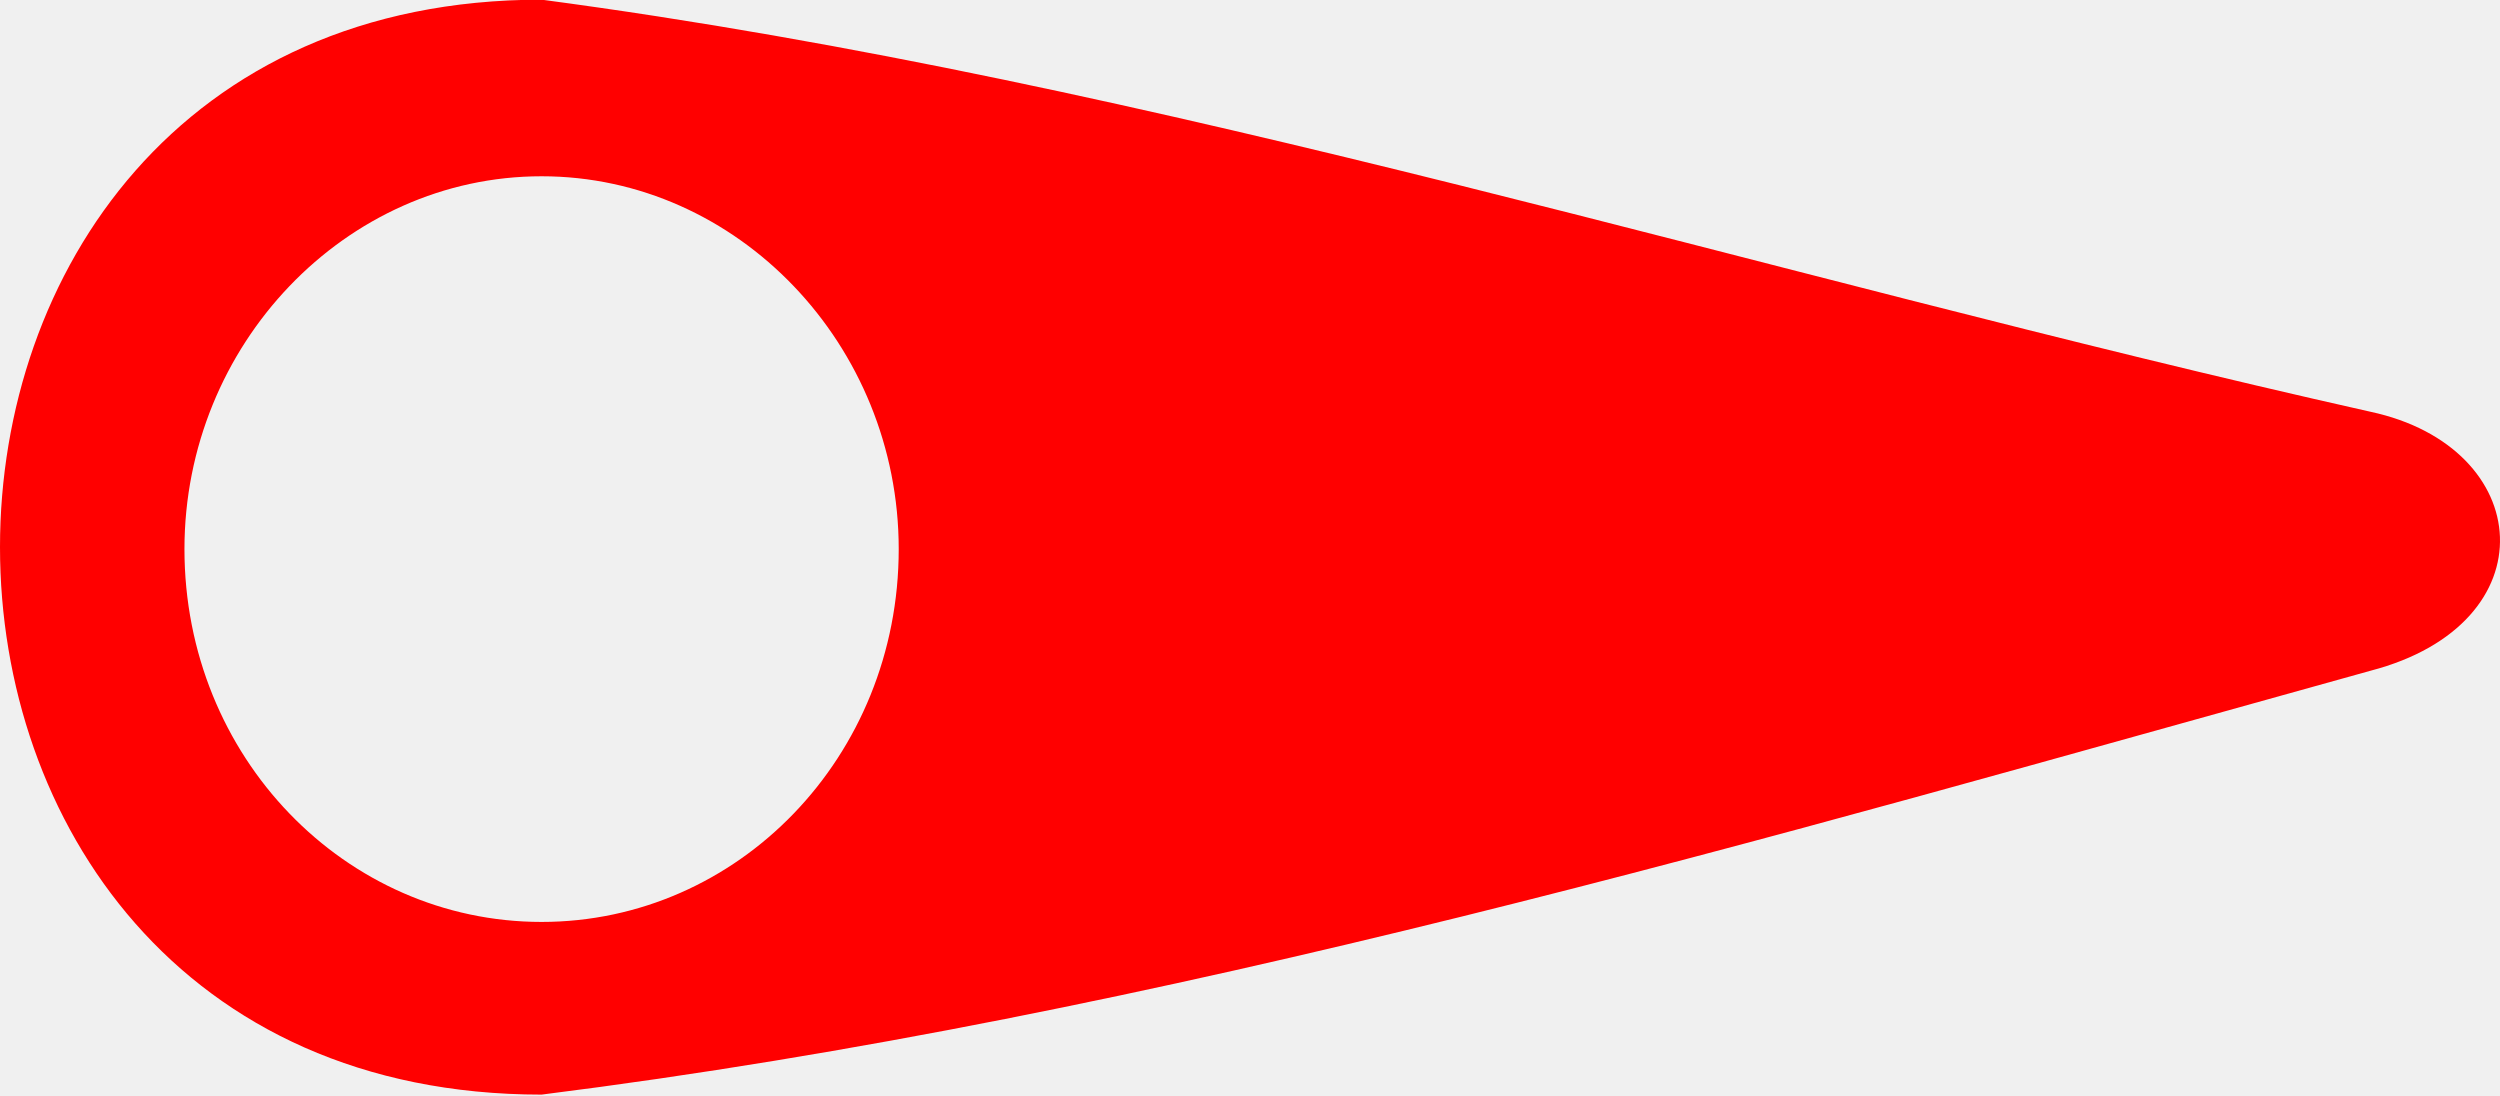
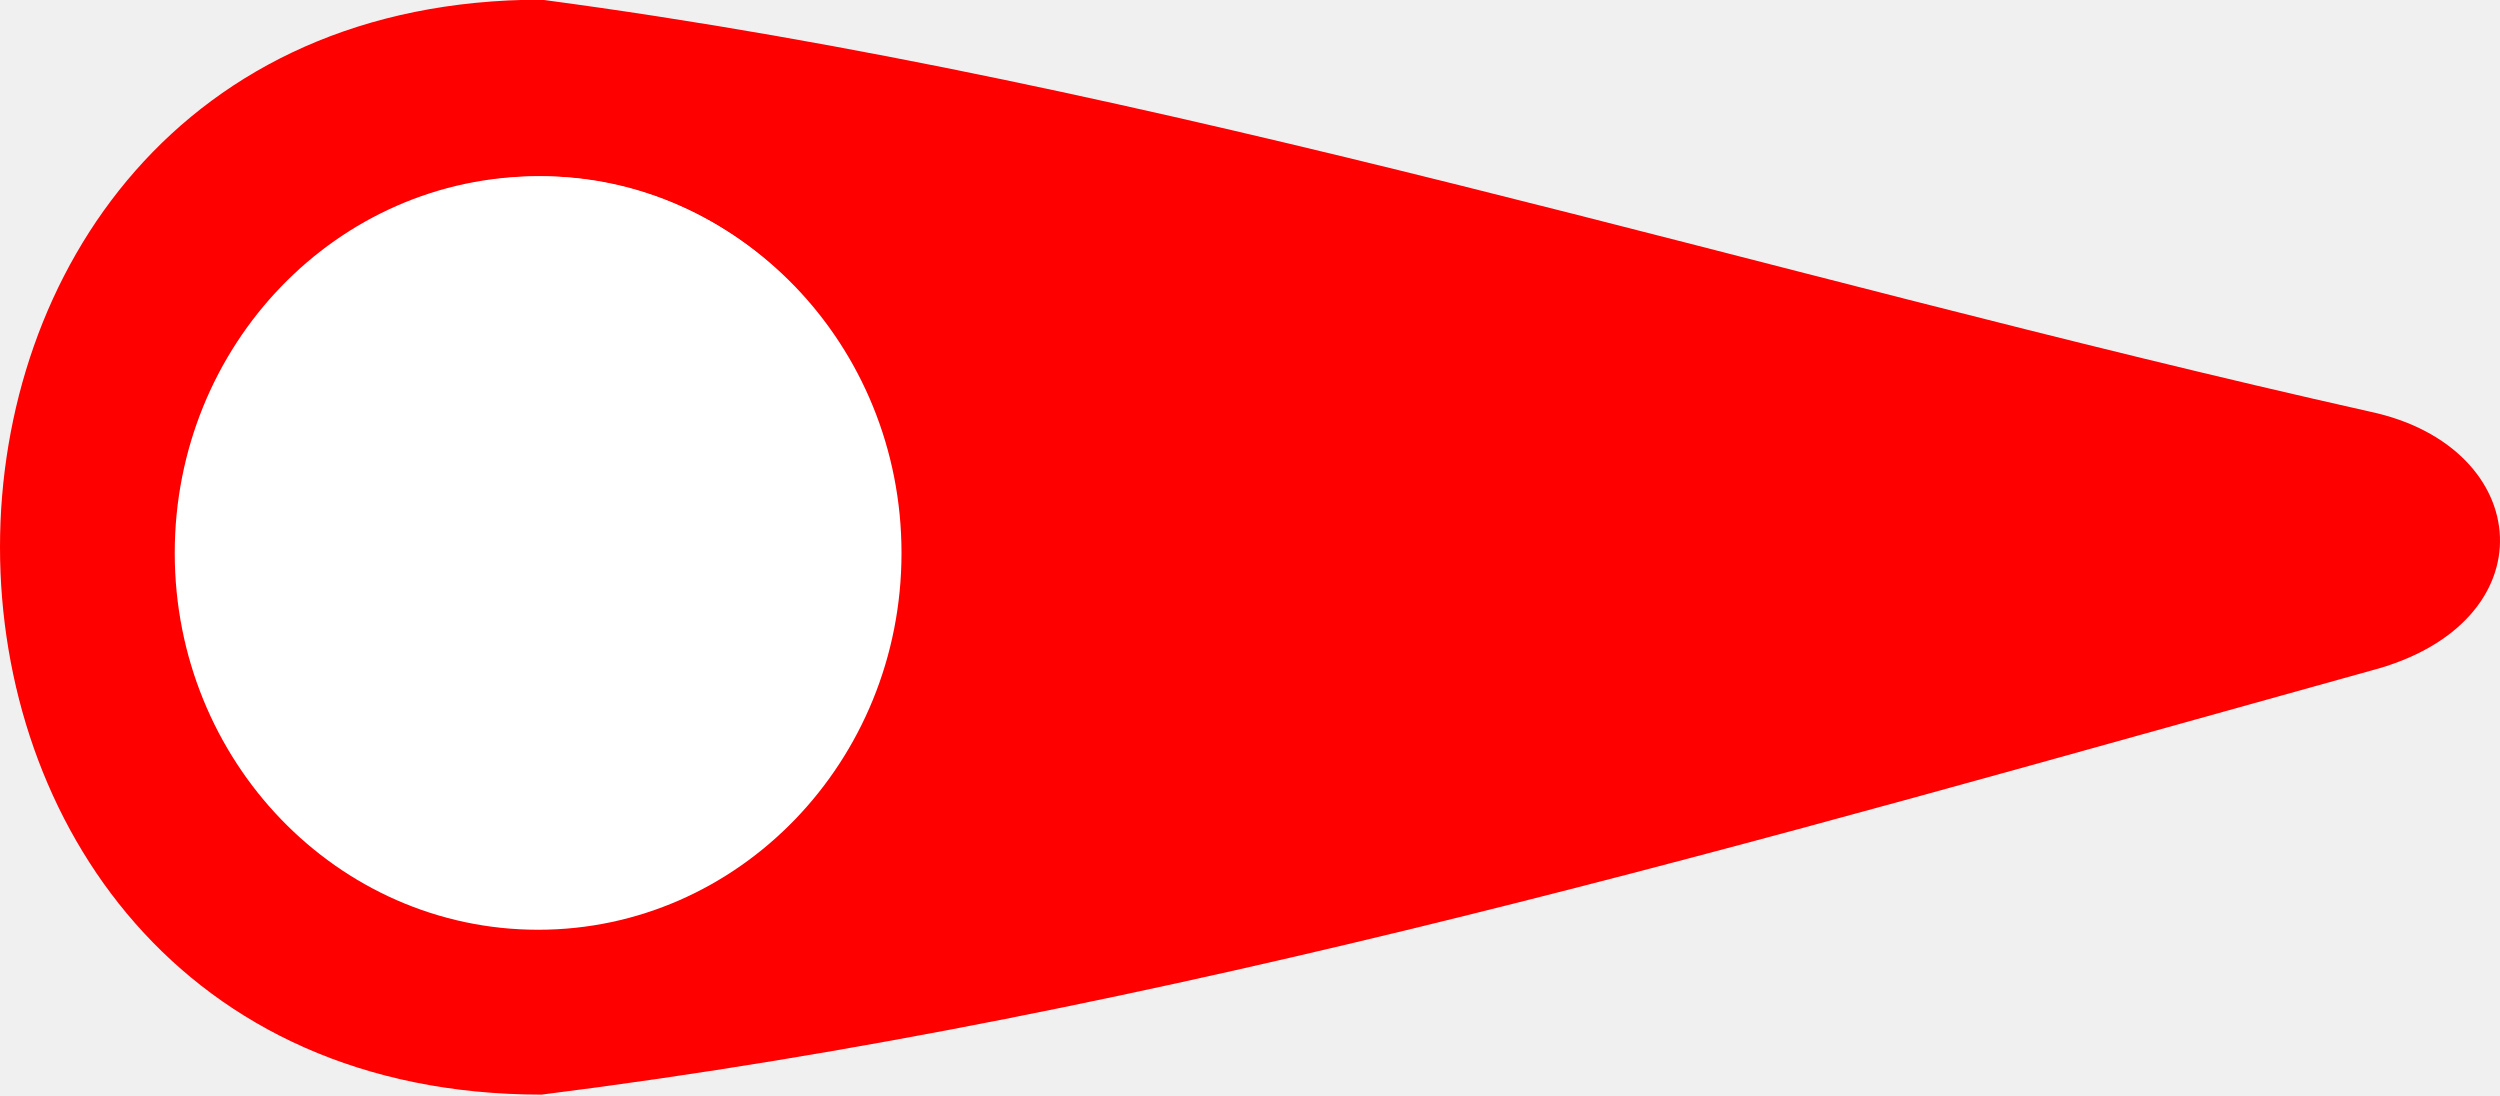
<svg xmlns="http://www.w3.org/2000/svg" xml:space="preserve" width="2.212in" height="0.969in" version="1.1" style="clip-rule:evenodd;fill-rule:evenodd;image-rendering:optimizeQuality;shape-rendering:geometricPrecision;text-rendering:geometricPrecision" viewBox="0 0 637.017 278.825" id="svg1">
  <defs id="defs1" />
  <path fill="#ff0000" d="m 229,139.8 c 0,53 -41,95 -91,95 -50,0 -91,-42 -91,-95 C 47,87.8 88,44.8 138,44.8 c 50,0 91,43 91,95 z m 375,-35 c 42,9 46,54 0,66 -155,43 -307,88 -466,108 -184,0 -184,-279 0,-279 C 296,20.8 448,69.8 604,104.8 Z" id="path1" />
+   <ellipse style="fill:#ffffff" id="path2" cx="137.118" cy="140.793" rx="92.593" ry="96" />
</svg>
